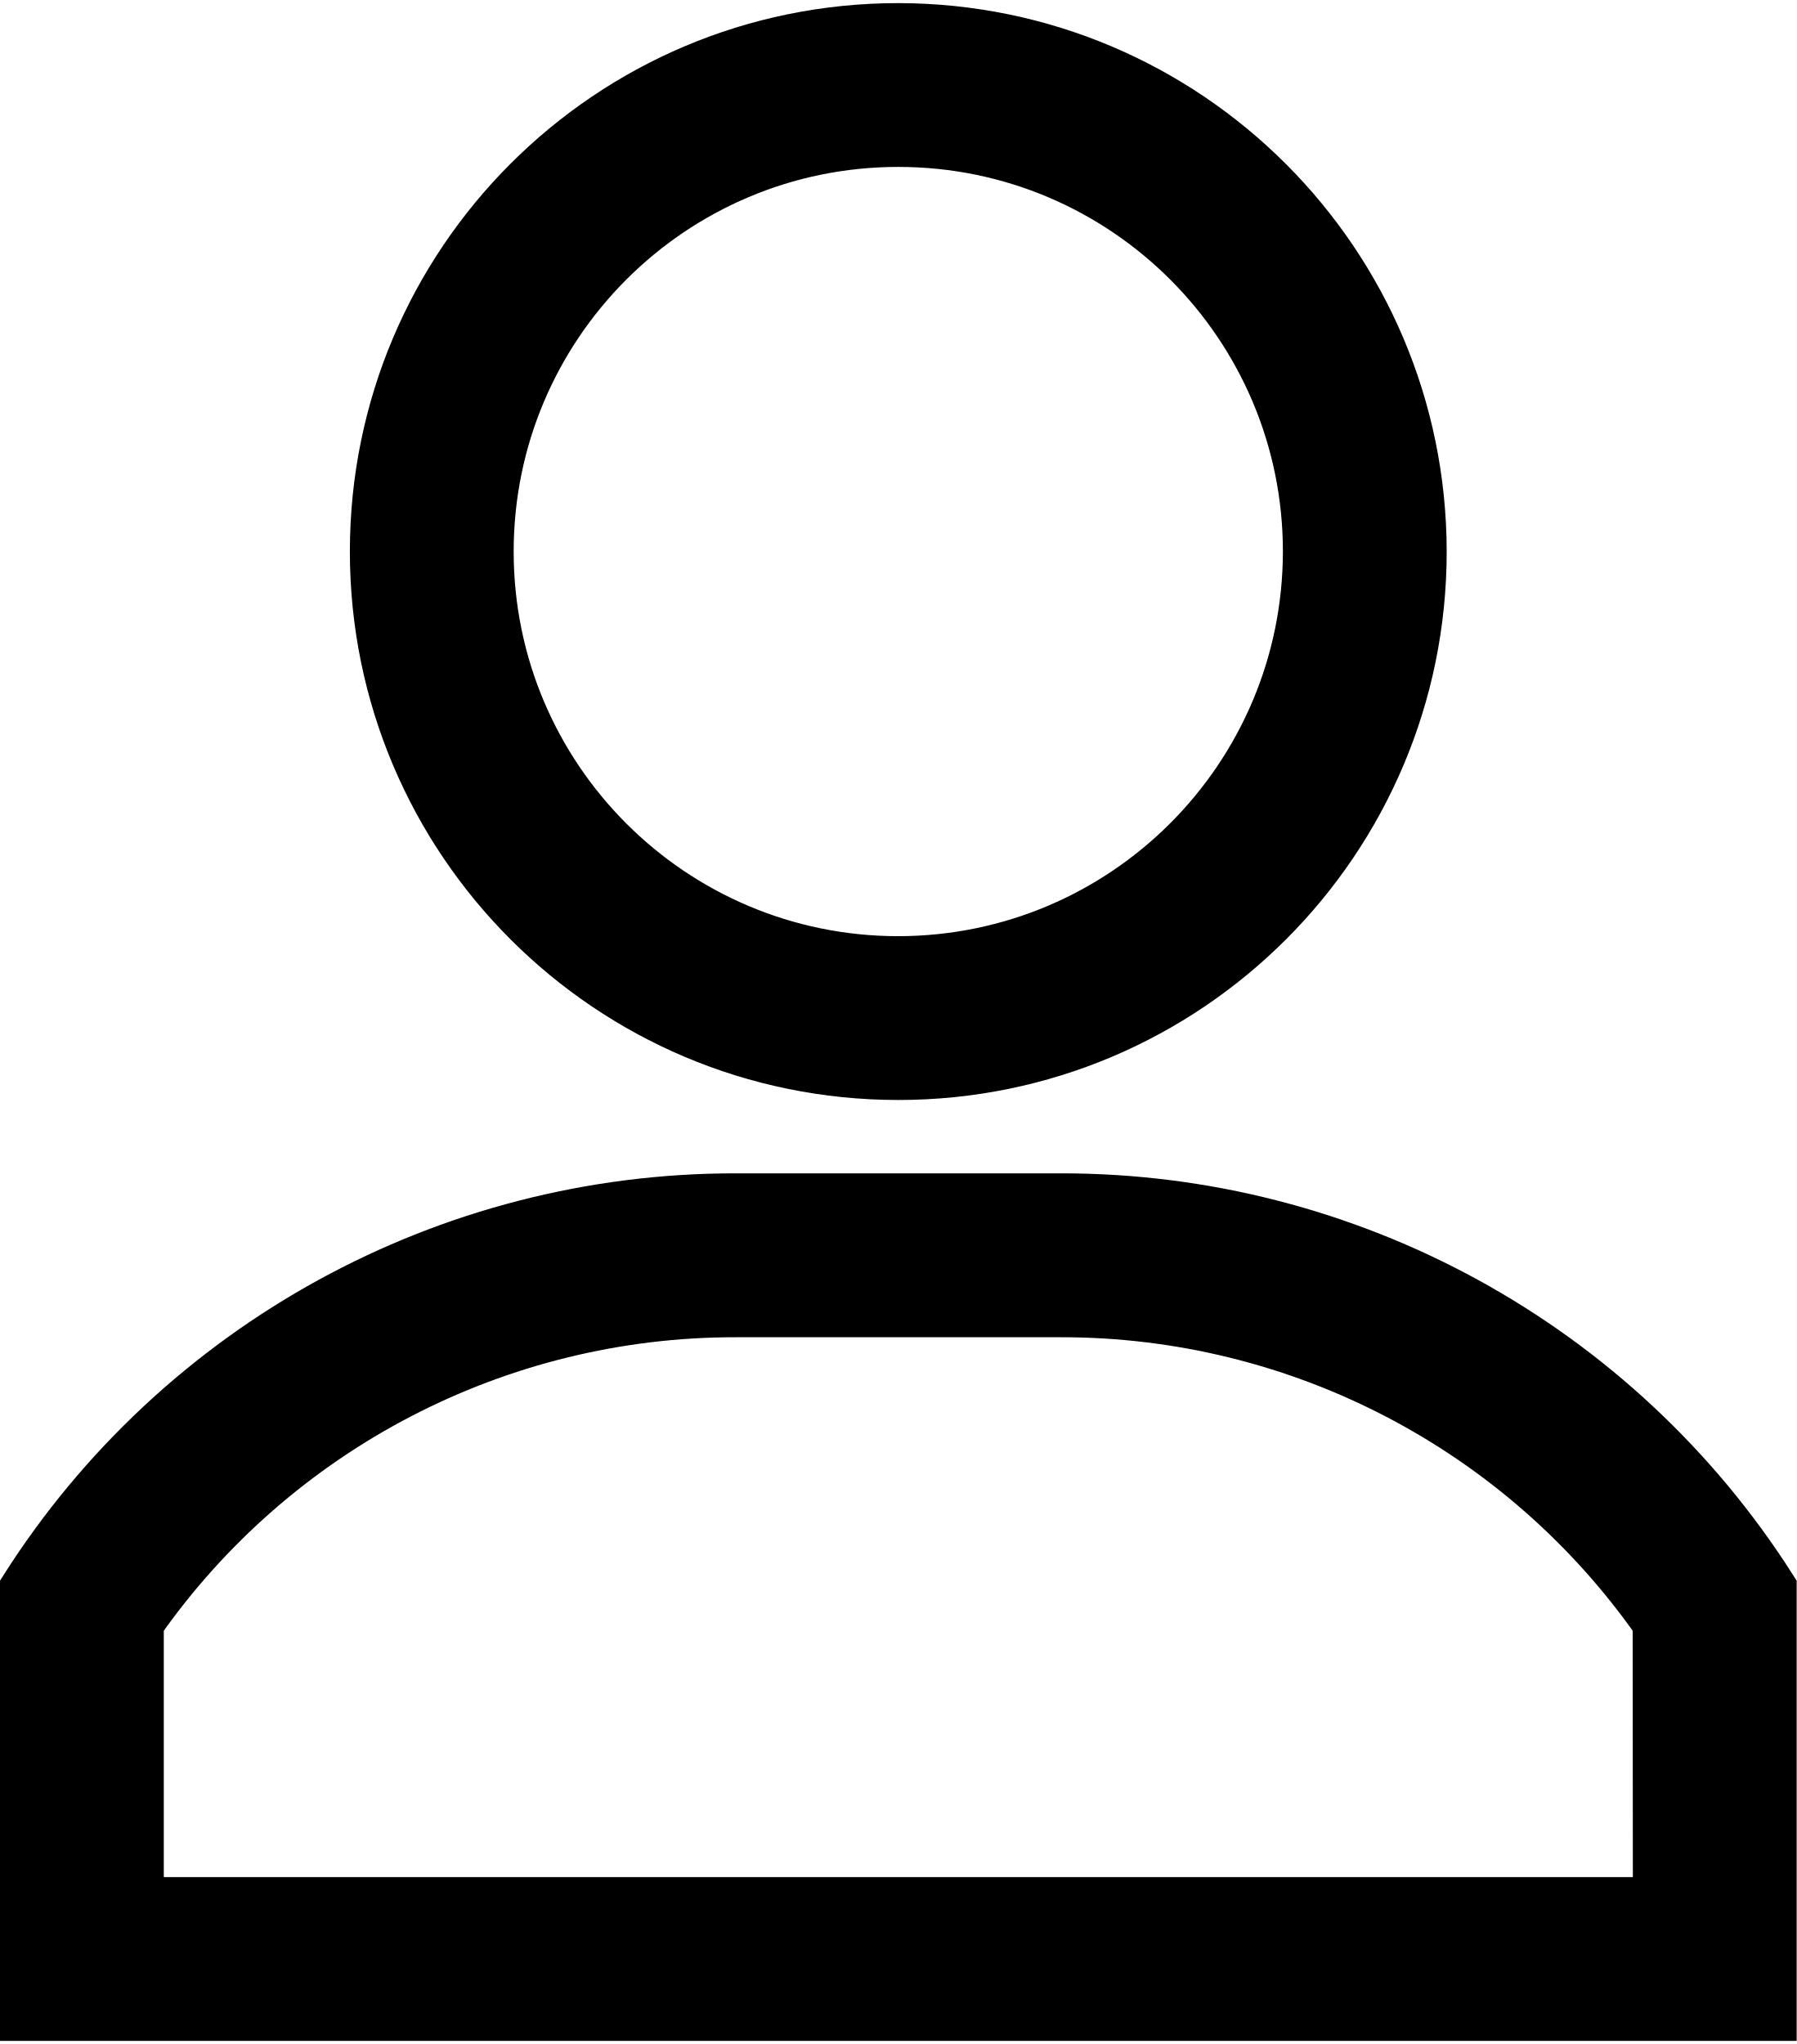
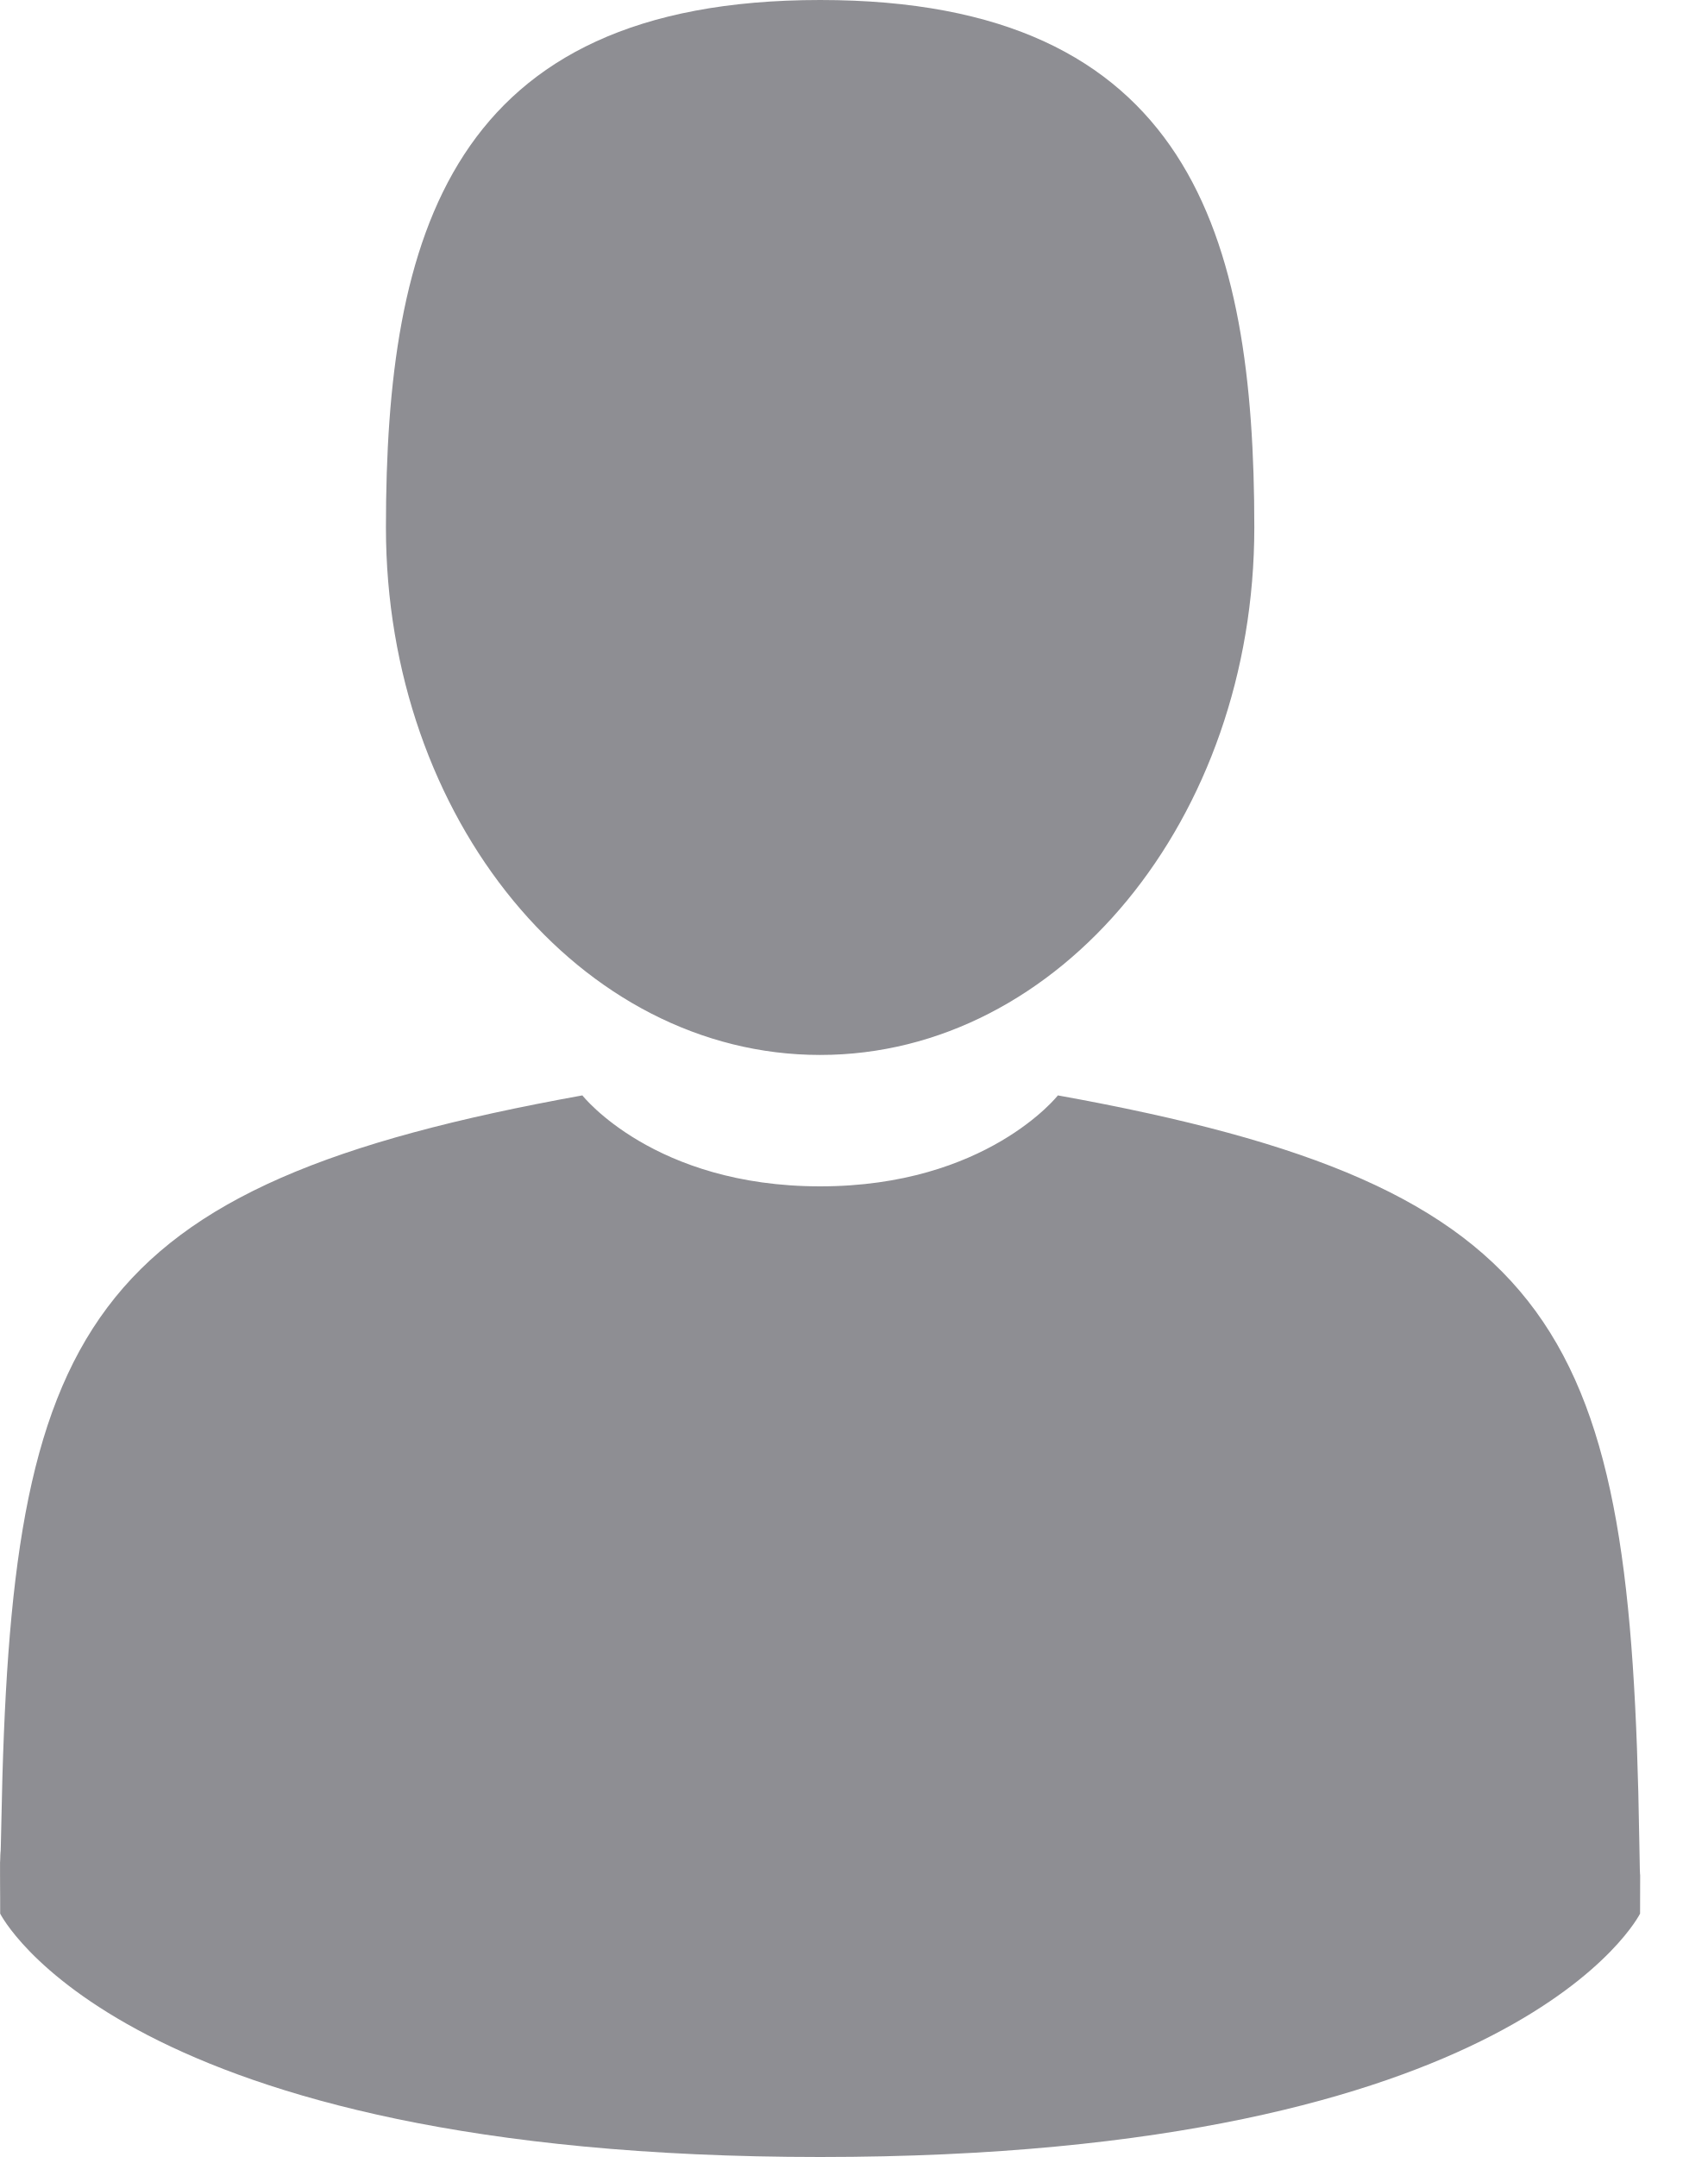
- <svg xmlns="http://www.w3.org/2000/svg" width="18.53" height="21.08" viewBox="0 0 19.031 21.584">
-   <g id="tab_user" transform="translate(-30.75 0.25)">
-     <g id="Group_9" data-name="Group 9" transform="translate(34.706)">
-       <g id="Group_8" data-name="Group 8" transform="translate(0)">
-         <path id="Path_9" data-name="Path 9" d="M126.559,0a5.559,5.559,0,1,0,5.559,5.559A5.566,5.566,0,0,0,126.559,0Zm0,9.883a4.324,4.324,0,1,1,4.324-4.324A4.329,4.329,0,0,1,126.559,9.883Z" transform="translate(-121)" stroke="#000" stroke-width="0.5" />
-       </g>
-     </g>
-     <g id="Group_11" data-name="Group 11" transform="translate(31 12.395)">
-       <g id="Group_10" data-name="Group 10" transform="translate(0)">
-         <path id="Path_10" data-name="Path 10" d="M41.988,301H38.543A8.929,8.929,0,0,0,31,305.137v4.552H49.531v-4.552A8.931,8.931,0,0,0,41.988,301Zm6.308,7.454H32.235v-2.939a7.689,7.689,0,0,1,6.307-3.279h3.445a7.689,7.689,0,0,1,6.307,3.279Z" transform="translate(-31 -301)" stroke="#000" stroke-width="0.5" />
-       </g>
-     </g>
-   </g>
+ <svg xmlns="http://www.w3.org/2000/svg" width="19" height="24" viewBox="0 0 19 24" fill="none">
+   <path fill-rule="evenodd" clip-rule="evenodd" d="M9.127 11.738C11.795 11.738 13.959 9.11 13.959 5.869C13.959 2.628 13.249 0 9.127 0C5.006 0 4.295 2.628 4.295 5.869C4.295 9.11 6.459 11.738 9.127 11.738Z" fill="#8E8E93" />
+   <path fill-rule="evenodd" clip-rule="evenodd" d="M0.006 21.097C9.10088e-05 20.124 -0.004 20.823 0.006 21.097V21.097Z" fill="#231F20" />
+   <path fill-rule="evenodd" clip-rule="evenodd" d="M11.773 12.188C11.773 12.188 10.979 13.2 9.127 13.2C7.276 13.2 6.481 12.188 6.481 12.188C0.9 13.195 0.118 14.78 0.015 20.278C0.006 20.727 0.002 20.751 0.001 20.698C0.001 20.796 0.002 20.977 0.002 21.292C0.002 21.292 1.345 24 9.127 24C16.909 24 18.252 21.292 18.252 21.292C18.252 21.089 18.253 20.949 18.253 20.853C18.252 20.885 18.248 20.823 18.243 20.462C18.153 14.815 17.416 13.206 11.773 12.188Z" fill="#8E8E93" />
</svg>
